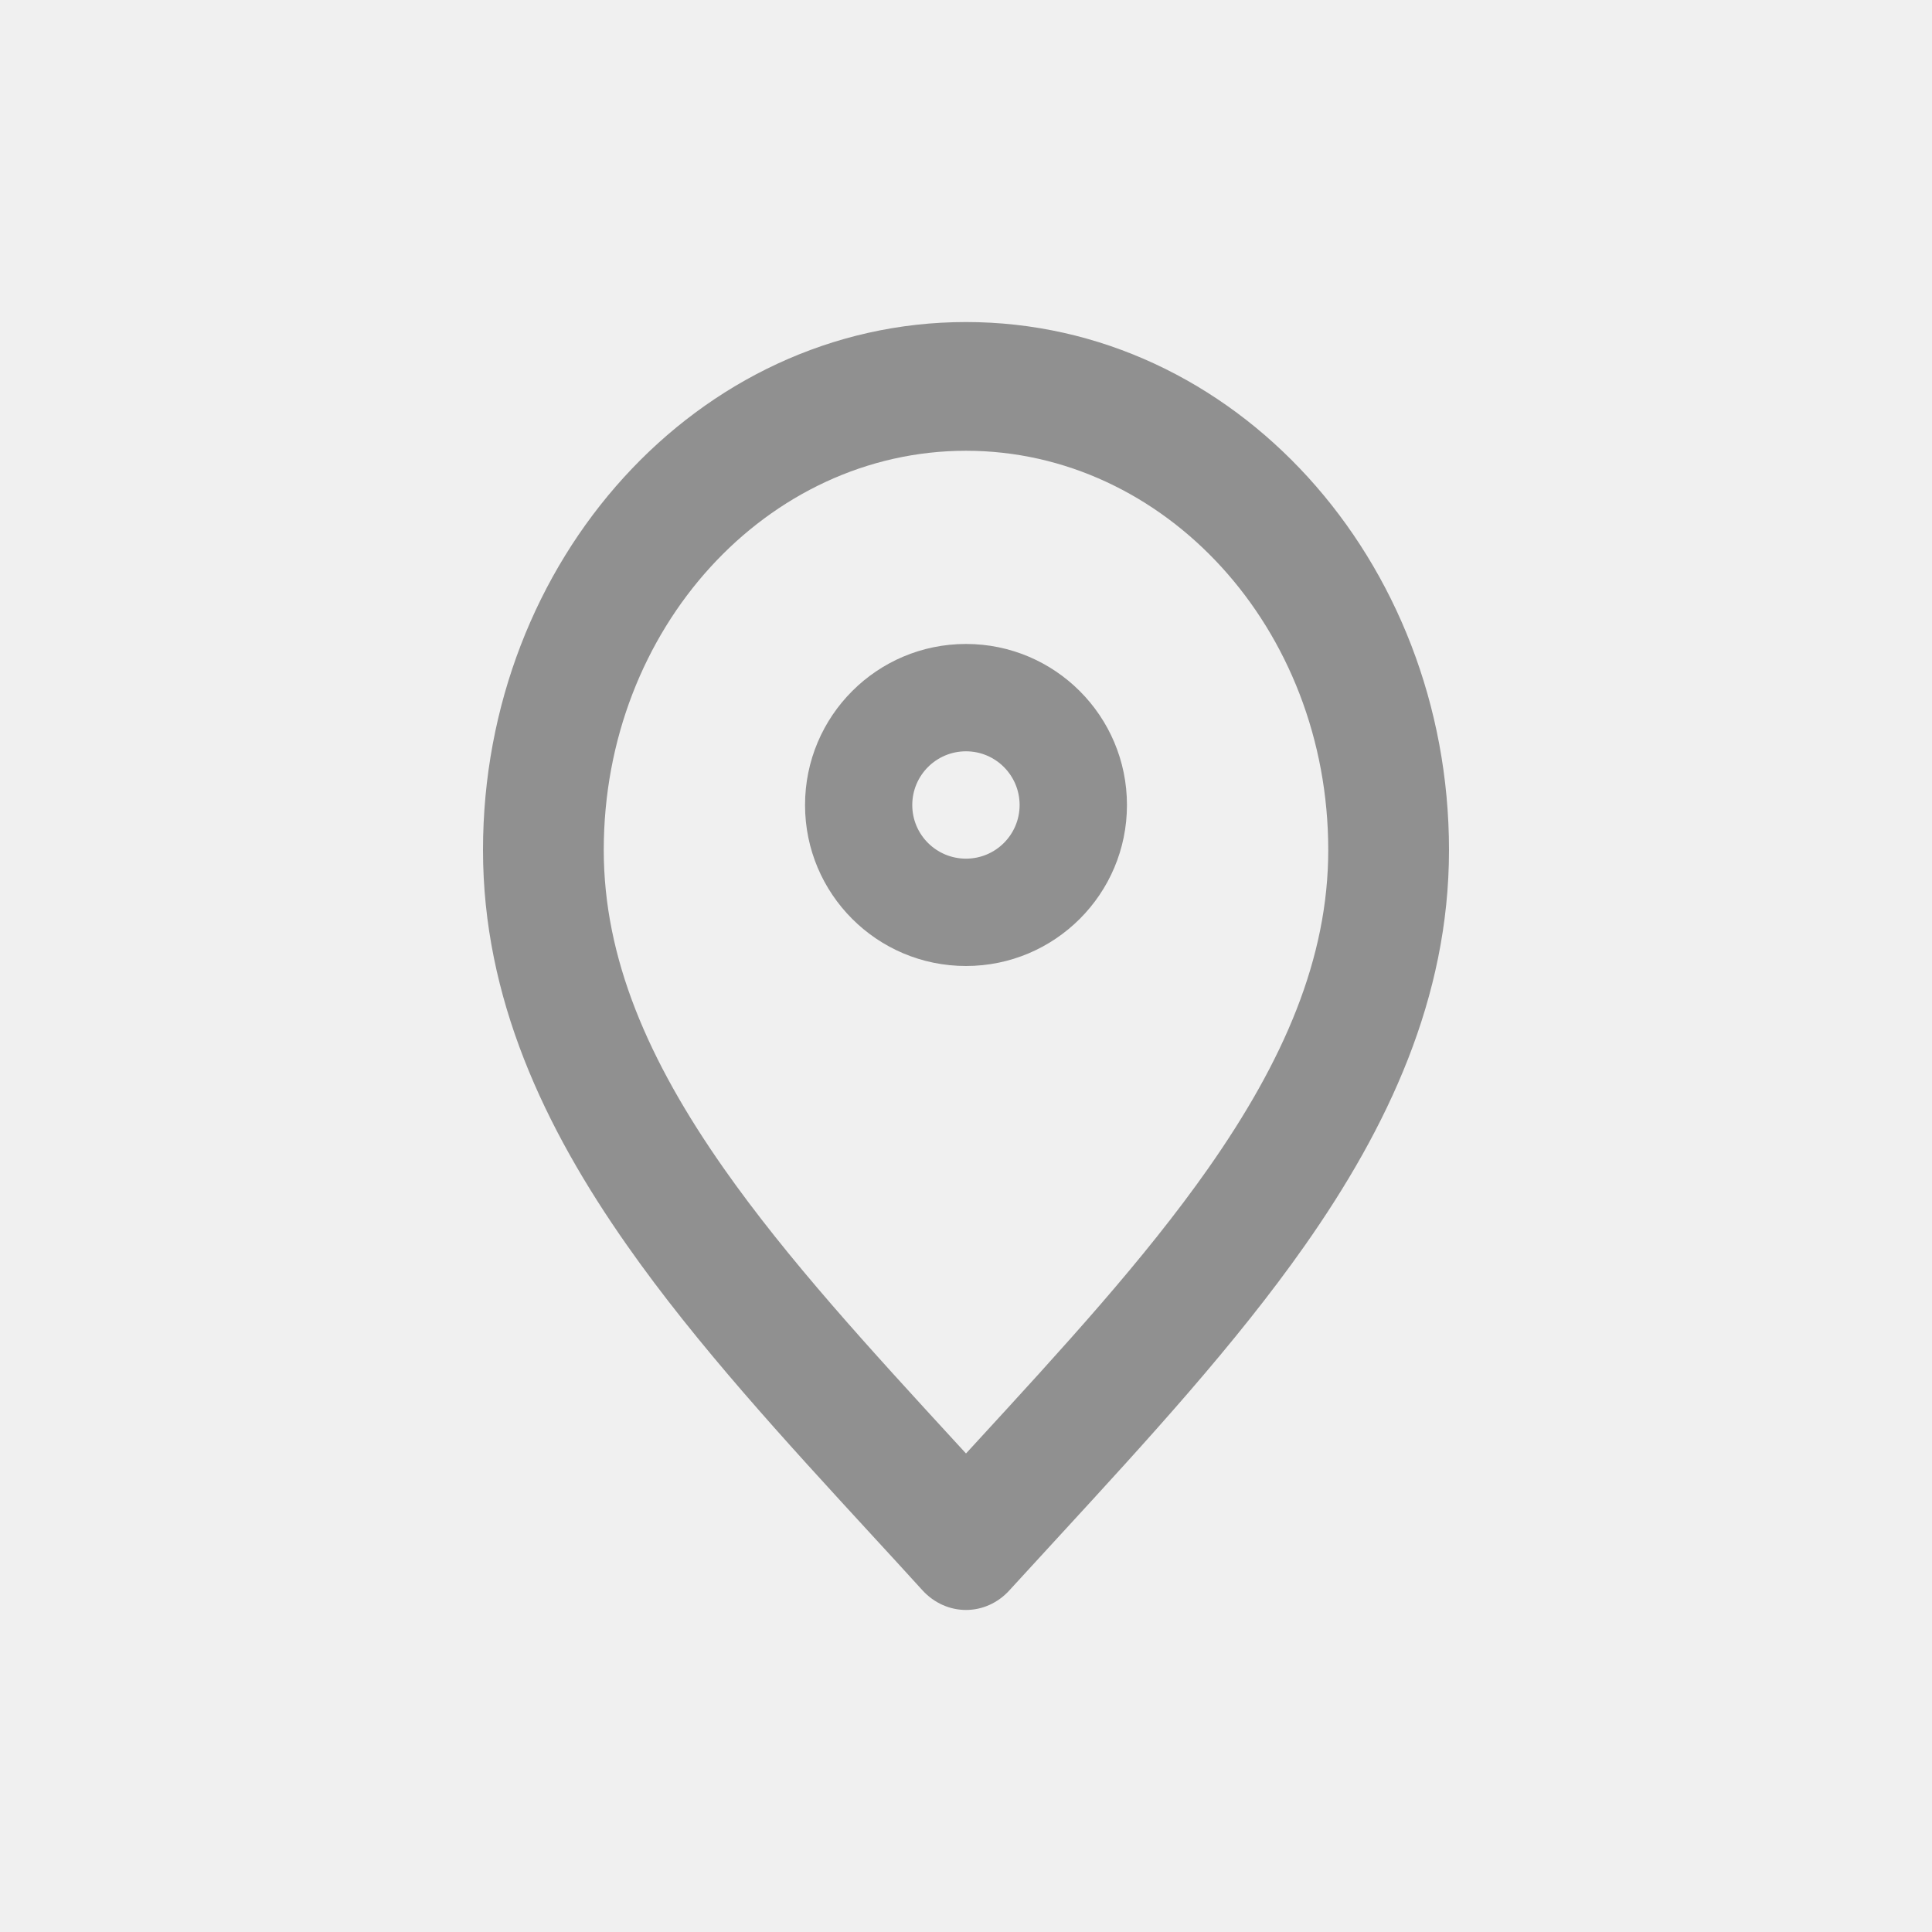
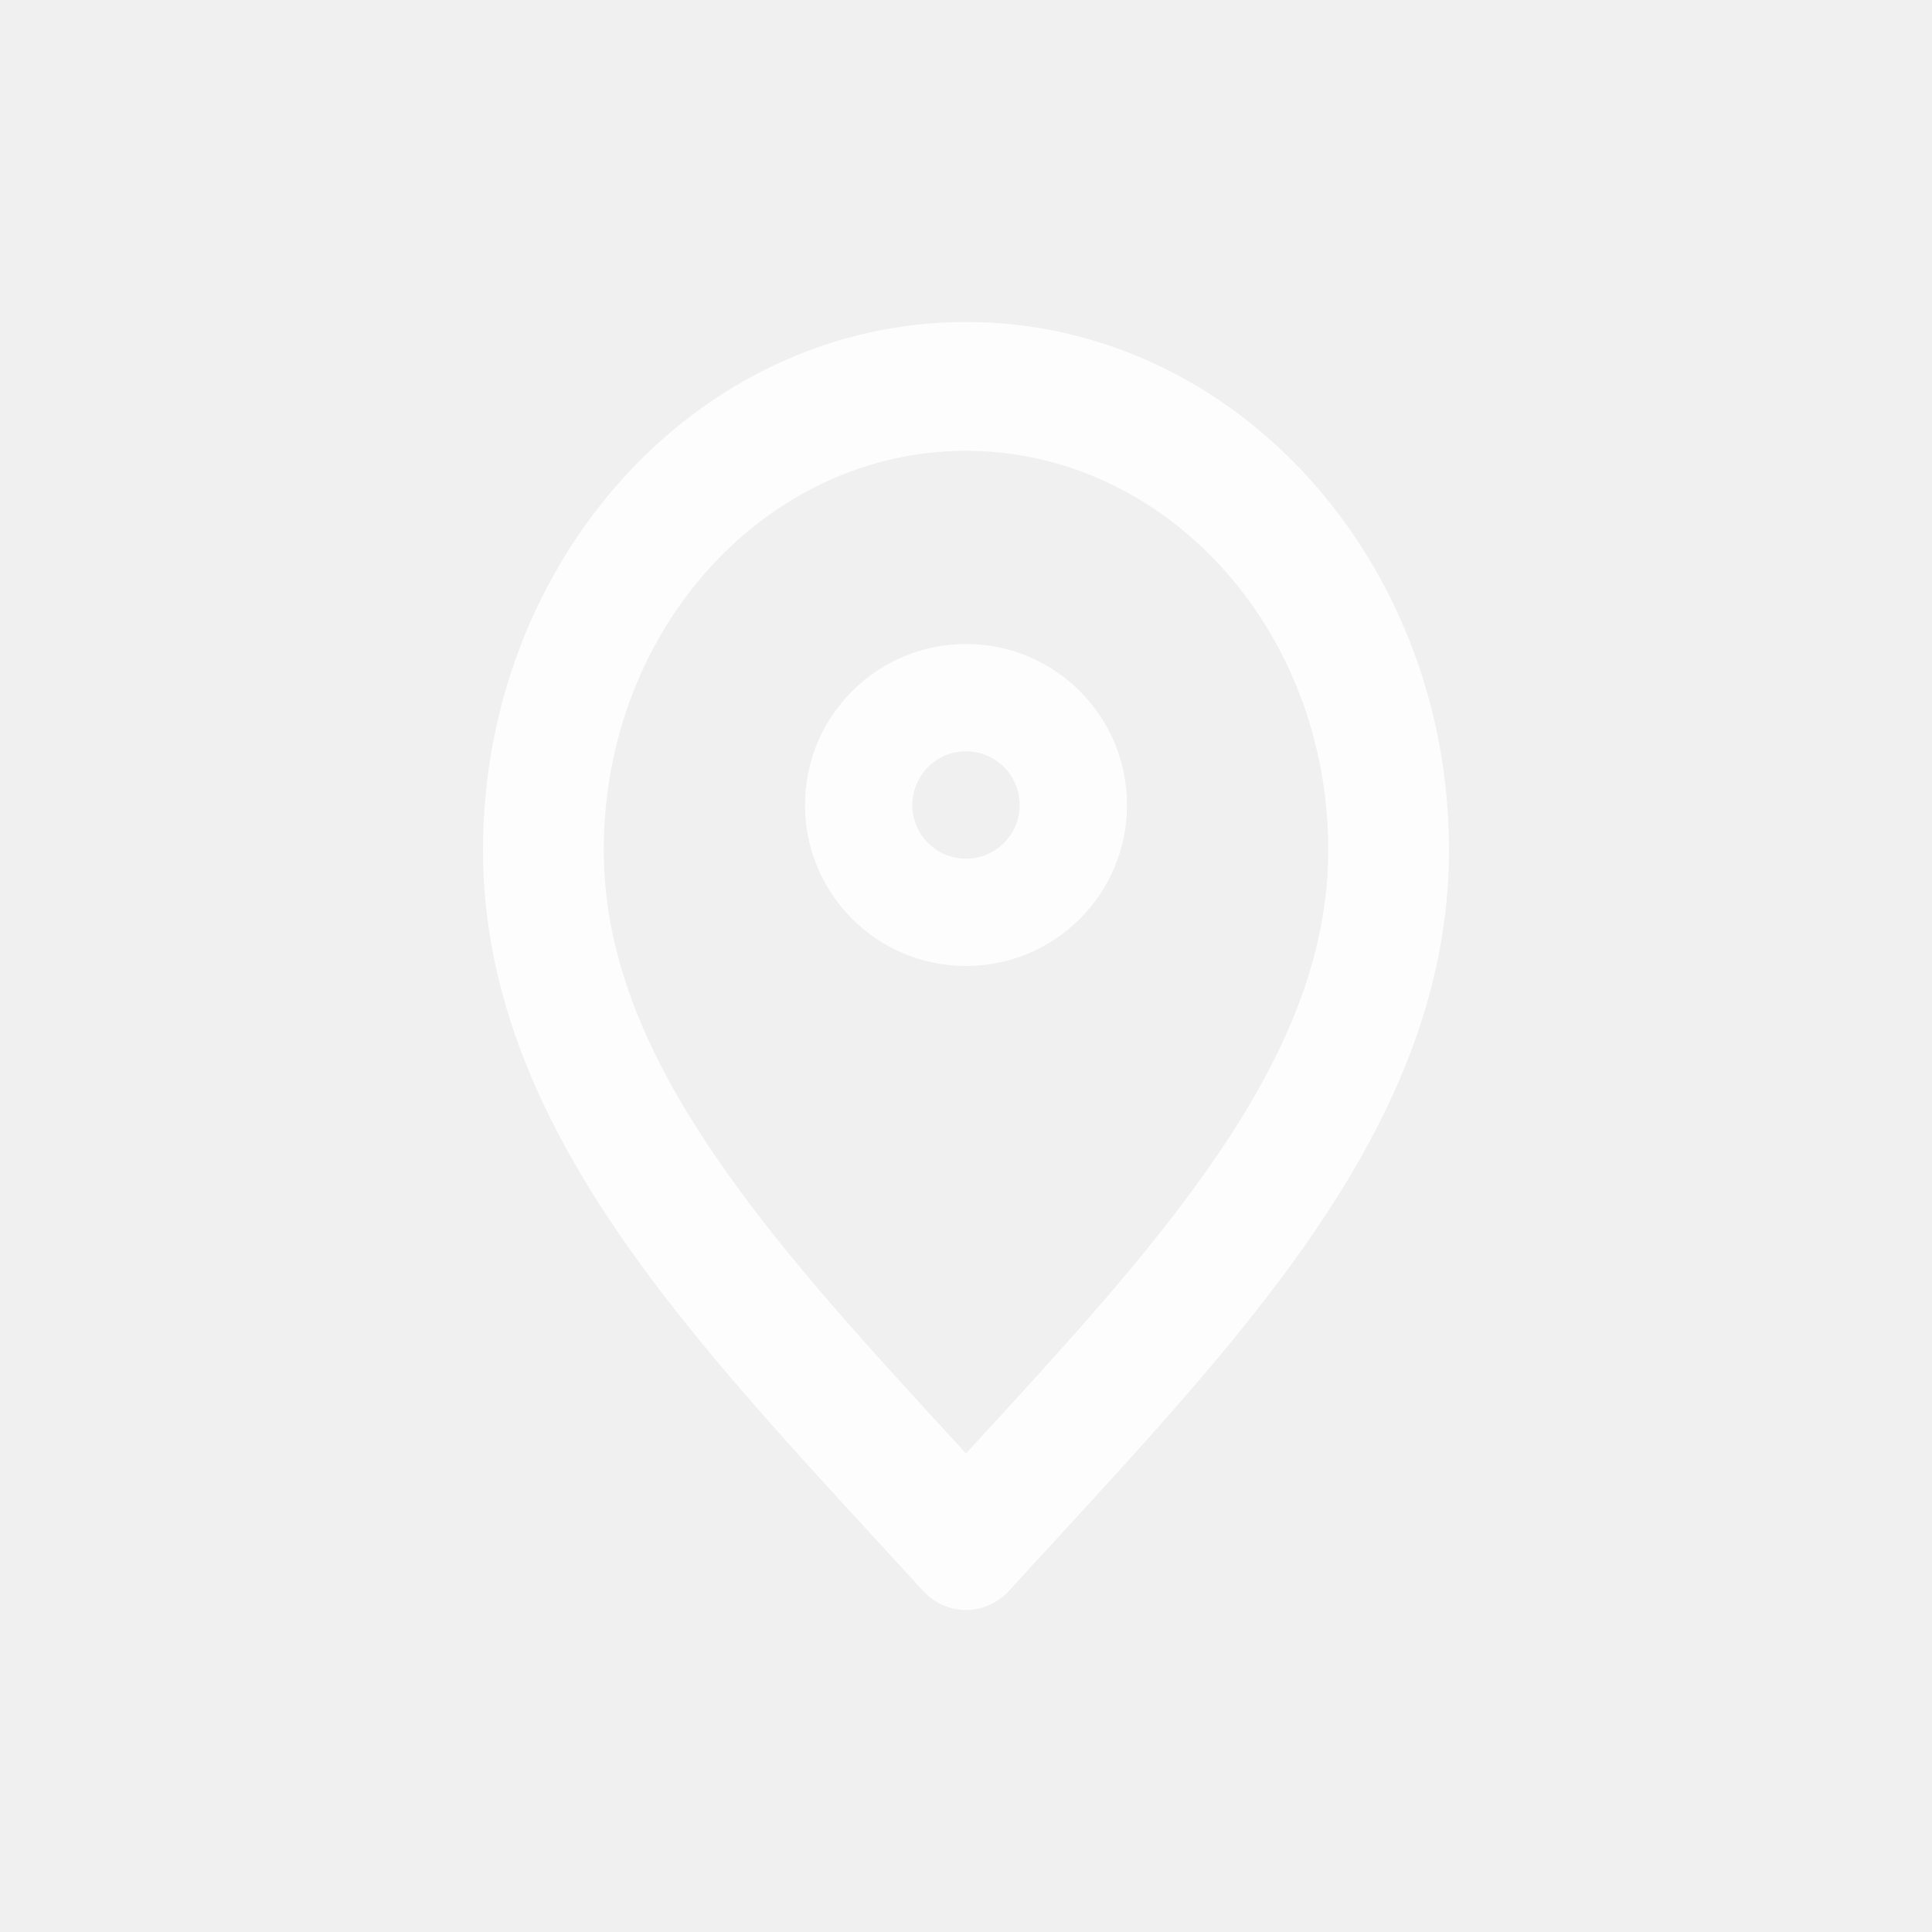
- <svg xmlns="http://www.w3.org/2000/svg" width="16" height="16" viewBox="0 0 16 16" fill="none">
-   <path fill-rule="evenodd" clip-rule="evenodd" d="M4 7.04C4 4.639 5.778 2.667 8 2.667C10.222 2.667 12 4.639 12 7.04C12 8.265 11.493 9.337 10.806 10.315C10.233 11.131 9.5 11.929 8.771 12.722C8.633 12.872 8.495 13.022 8.358 13.172C8.264 13.275 8.135 13.333 8 13.333C7.865 13.333 7.736 13.275 7.641 13.172C7.505 13.022 7.367 12.872 7.229 12.722C6.5 11.929 5.766 11.131 5.194 10.315C4.507 9.337 4 8.265 4 7.04ZM8 3.733C6.356 3.733 5 5.2 5 7.04C5 7.936 5.368 8.784 5.994 9.676C6.523 10.43 7.201 11.167 7.931 11.962C7.954 11.987 7.977 12.012 8 12.037C8.023 12.012 8.046 11.987 8.069 11.962C8.799 11.167 9.477 10.43 10.006 9.676C10.632 8.784 11 7.936 11 7.04C11 5.2 9.644 3.733 8 3.733Z" fill="black" fill-opacity="0.4" />
-   <path fill-rule="evenodd" clip-rule="evenodd" d="M6.667 6.667C6.667 5.93 7.263 5.333 8 5.333C8.736 5.333 9.333 5.93 9.333 6.667C9.333 7.403 8.736 8 8 8C7.263 8 6.667 7.403 6.667 6.667ZM8 6.222C7.754 6.222 7.555 6.421 7.555 6.667C7.555 6.912 7.754 7.111 8 7.111C8.245 7.111 8.444 6.912 8.444 6.667C8.444 6.421 8.245 6.222 8 6.222Z" fill="black" fill-opacity="0.4" />
+ <svg xmlns="http://www.w3.org/2000/svg" width="24" height="24" viewBox="0 0 24 24" fill="none">
+   <path fill-rule="evenodd" clip-rule="evenodd" d="M6 10.56C6 6.958 8.667 4 12 4C15.334 4 18 6.958 18 10.56C18 12.397 17.239 14.005 16.21 15.472C15.35 16.697 14.25 17.893 13.156 19.084C12.949 19.308 12.742 19.533 12.538 19.758C12.396 19.913 12.203 20 12 20C11.797 20 11.604 19.913 11.462 19.758C11.258 19.533 11.051 19.308 10.844 19.084C9.75 17.893 8.65 16.697 7.79 15.472C6.761 14.005 6 12.397 6 10.56ZM12 5.6C9.534 5.6 7.5 7.799 7.5 10.56C7.5 11.904 8.052 13.176 8.991 14.513C9.785 15.645 10.801 16.75 11.897 17.943C11.931 17.98 11.966 18.018 12 18.055C12.034 18.018 12.069 17.98 12.103 17.943C13.199 16.75 14.215 15.645 15.009 14.513C15.948 13.176 16.5 11.904 16.5 10.56C16.5 7.799 14.466 5.6 12 5.6Z" fill="white" fill-opacity="0.87" />
+   <path fill-rule="evenodd" clip-rule="evenodd" d="M10 10C10 8.895 10.895 8 12 8C13.105 8 14 8.895 14 10C14 11.105 13.105 12 12 12C10.895 12 10 11.105 10 10ZM12 9.333C11.632 9.333 11.333 9.632 11.333 10C11.333 10.368 11.632 10.667 12 10.667C12.368 10.667 12.667 10.368 12.667 10C12.667 9.632 12.368 9.333 12 9.333Z" fill="white" fill-opacity="0.87" />
</svg>
